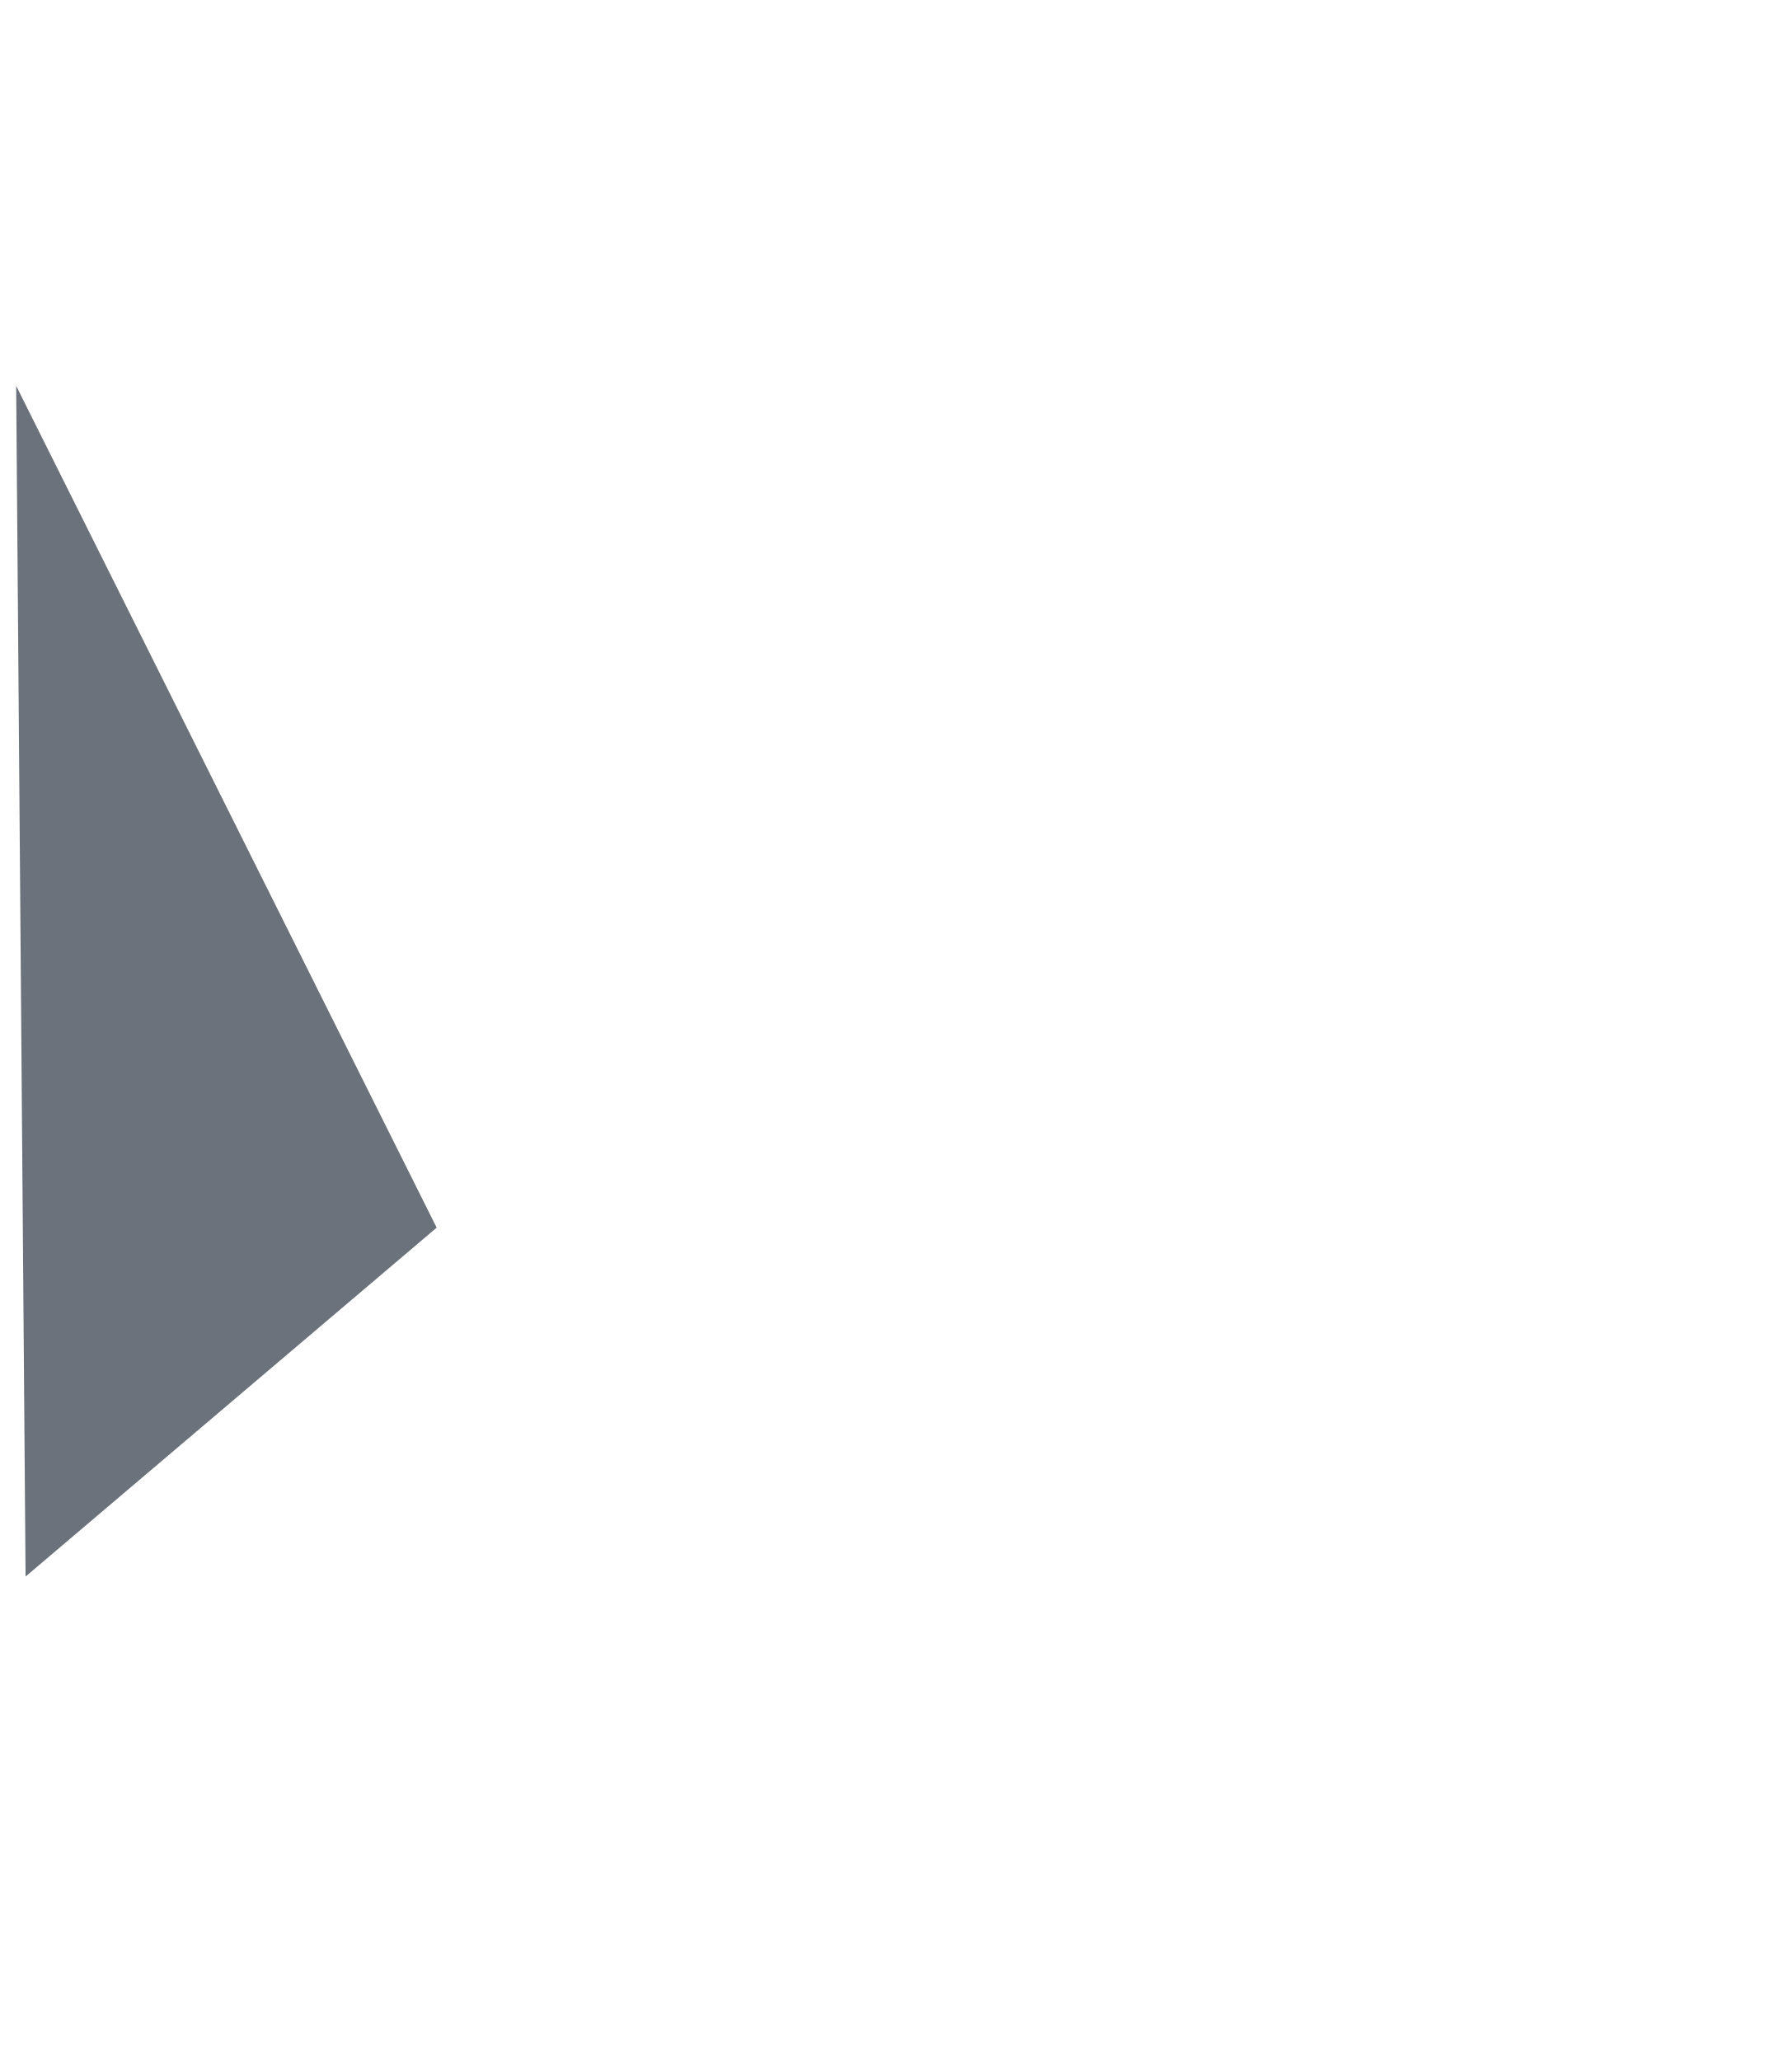
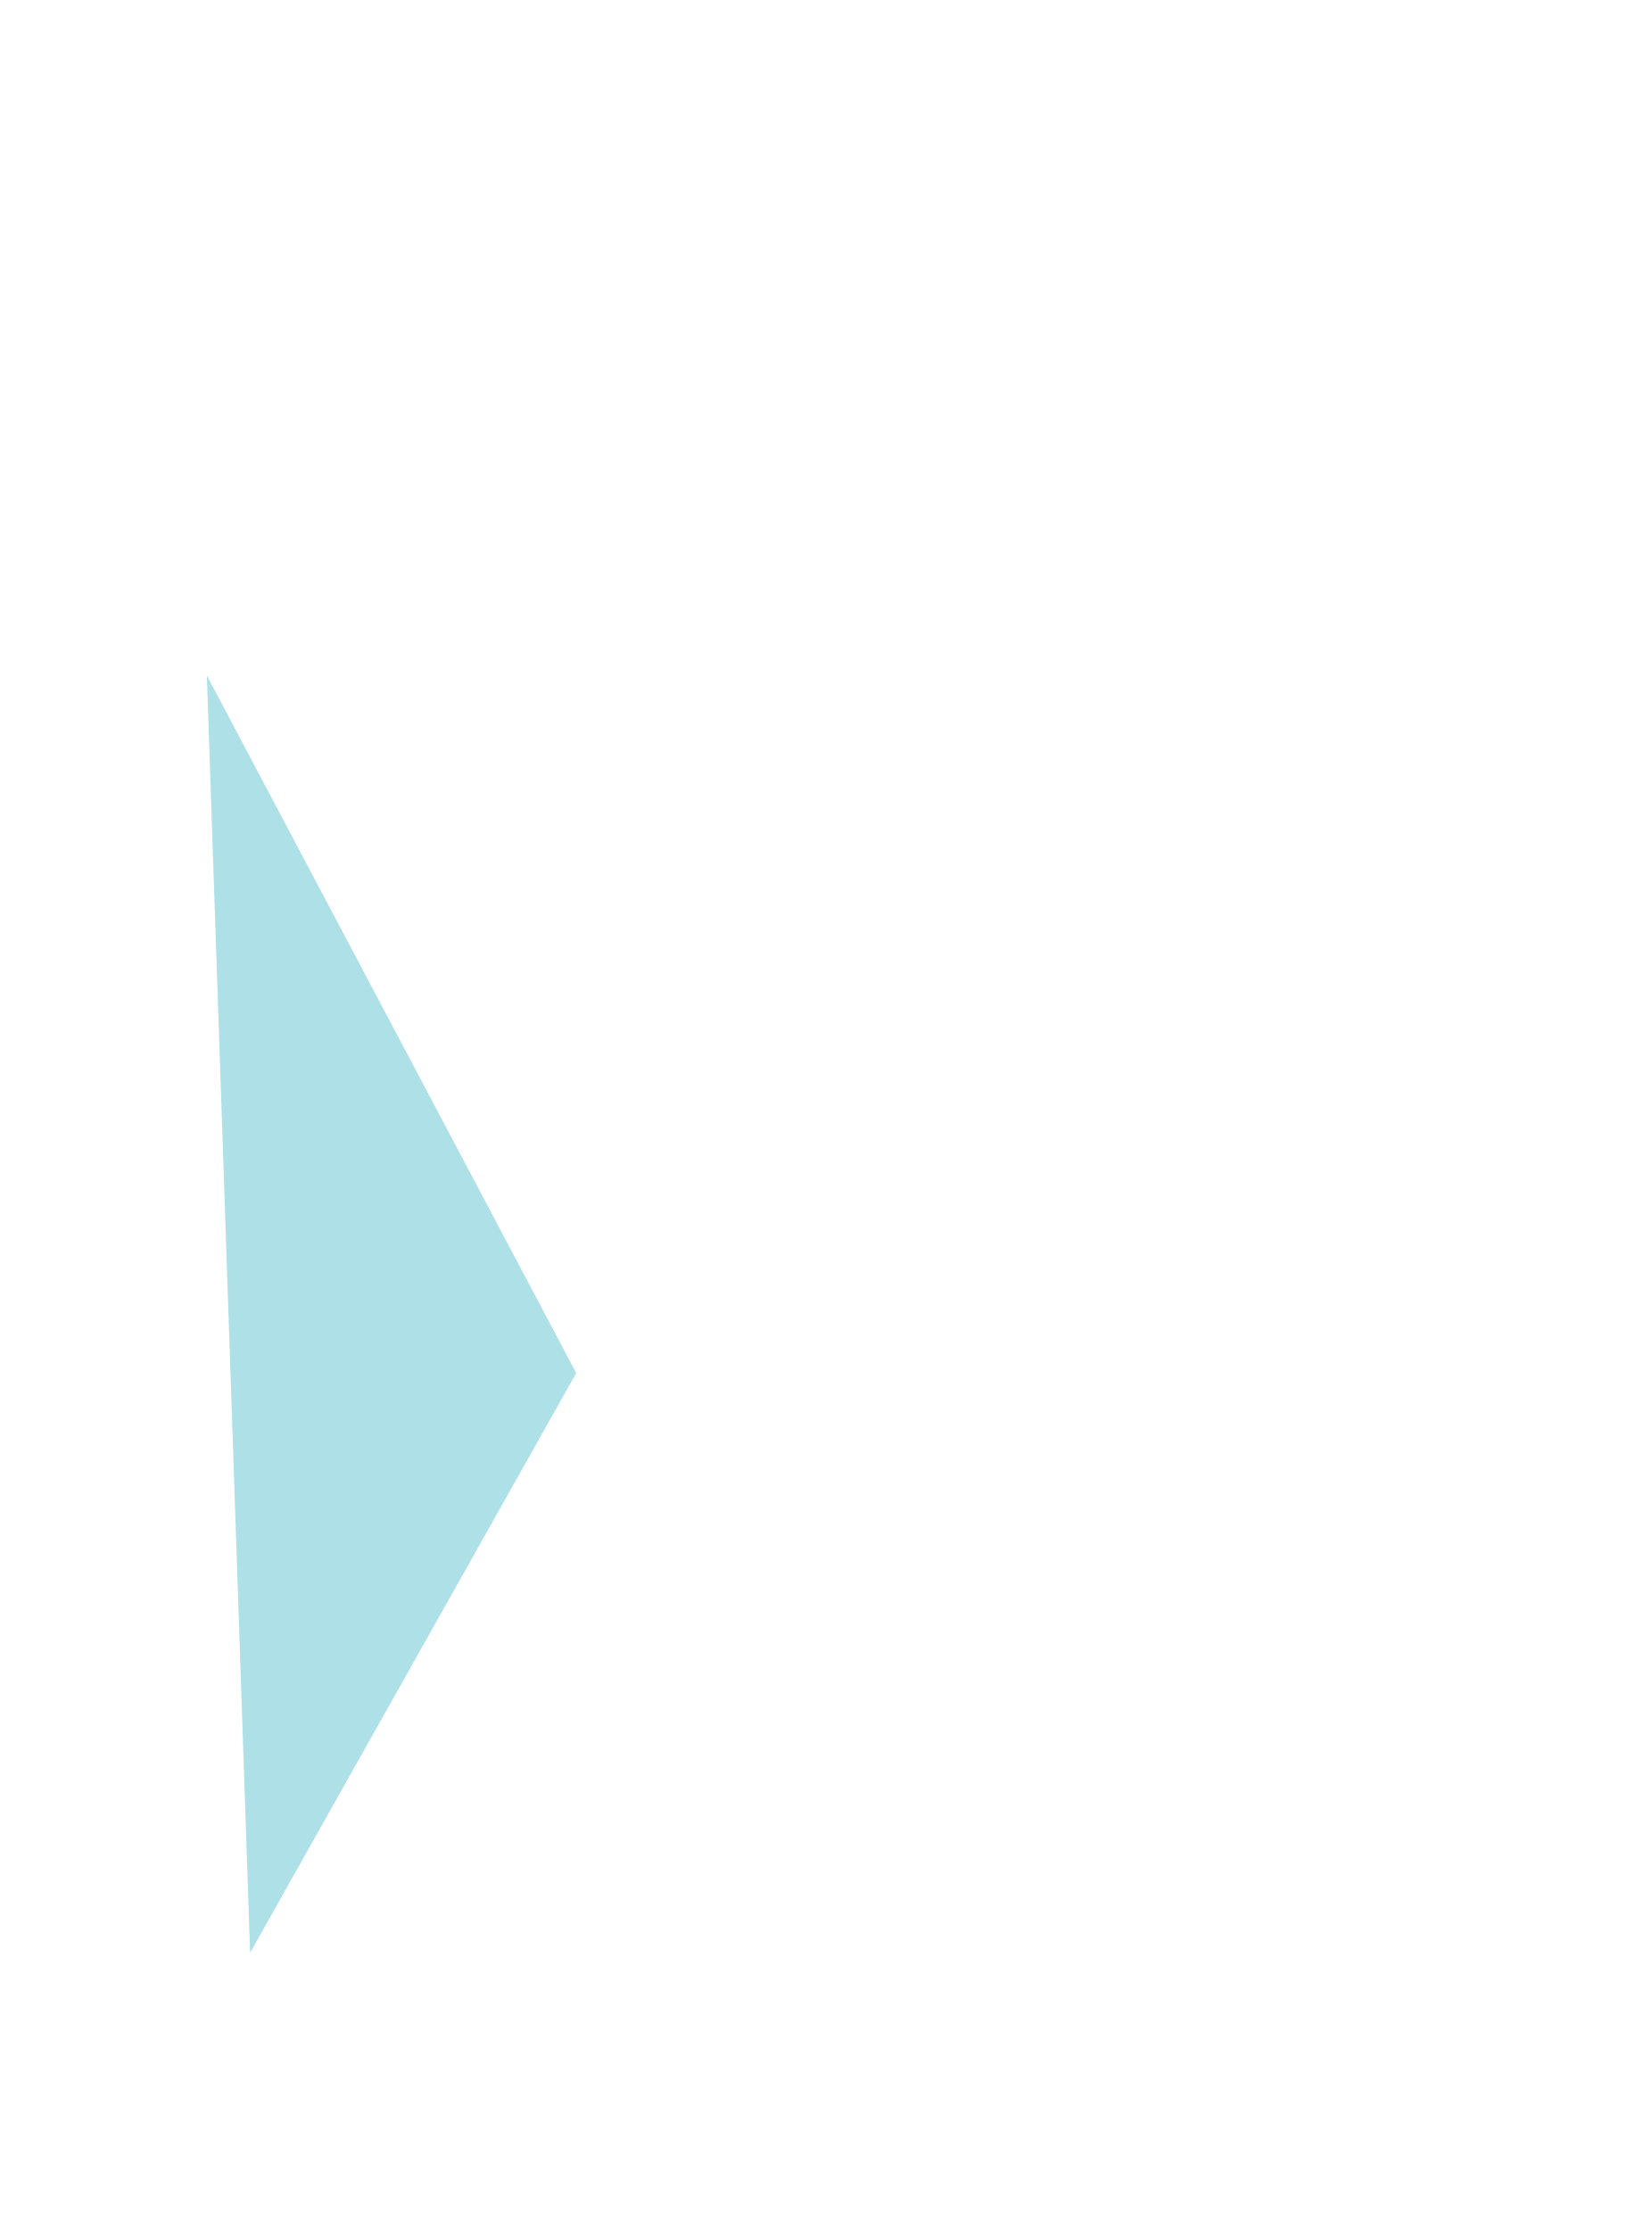
- <svg xmlns="http://www.w3.org/2000/svg" version="1.1" x="0px" y="0px" width="200px" height="230px" viewBox="0 0 200 230" style="enable-background:new 0 0 200 230;" xml:space="preserve">
+ <svg xmlns="http://www.w3.org/2000/svg" version="1.1" x="0px" y="0px" width="200px" height="270px" viewBox="0 0 200 270" style="enable-background:new 0 0 200 270;" xml:space="preserve">
  <g id="_x36_-3">
-     <polygon style="fill:#6B727B;" points="1.804,43.056 2.855,175.936 48.737,137.002  " />
+     <polygon style="fill:#AEE0E8;" points="25.045,81.795 30.284,236.428 69.764,166.245  " />
  </g>
  <g id="Layer_1">
</g>
</svg>
